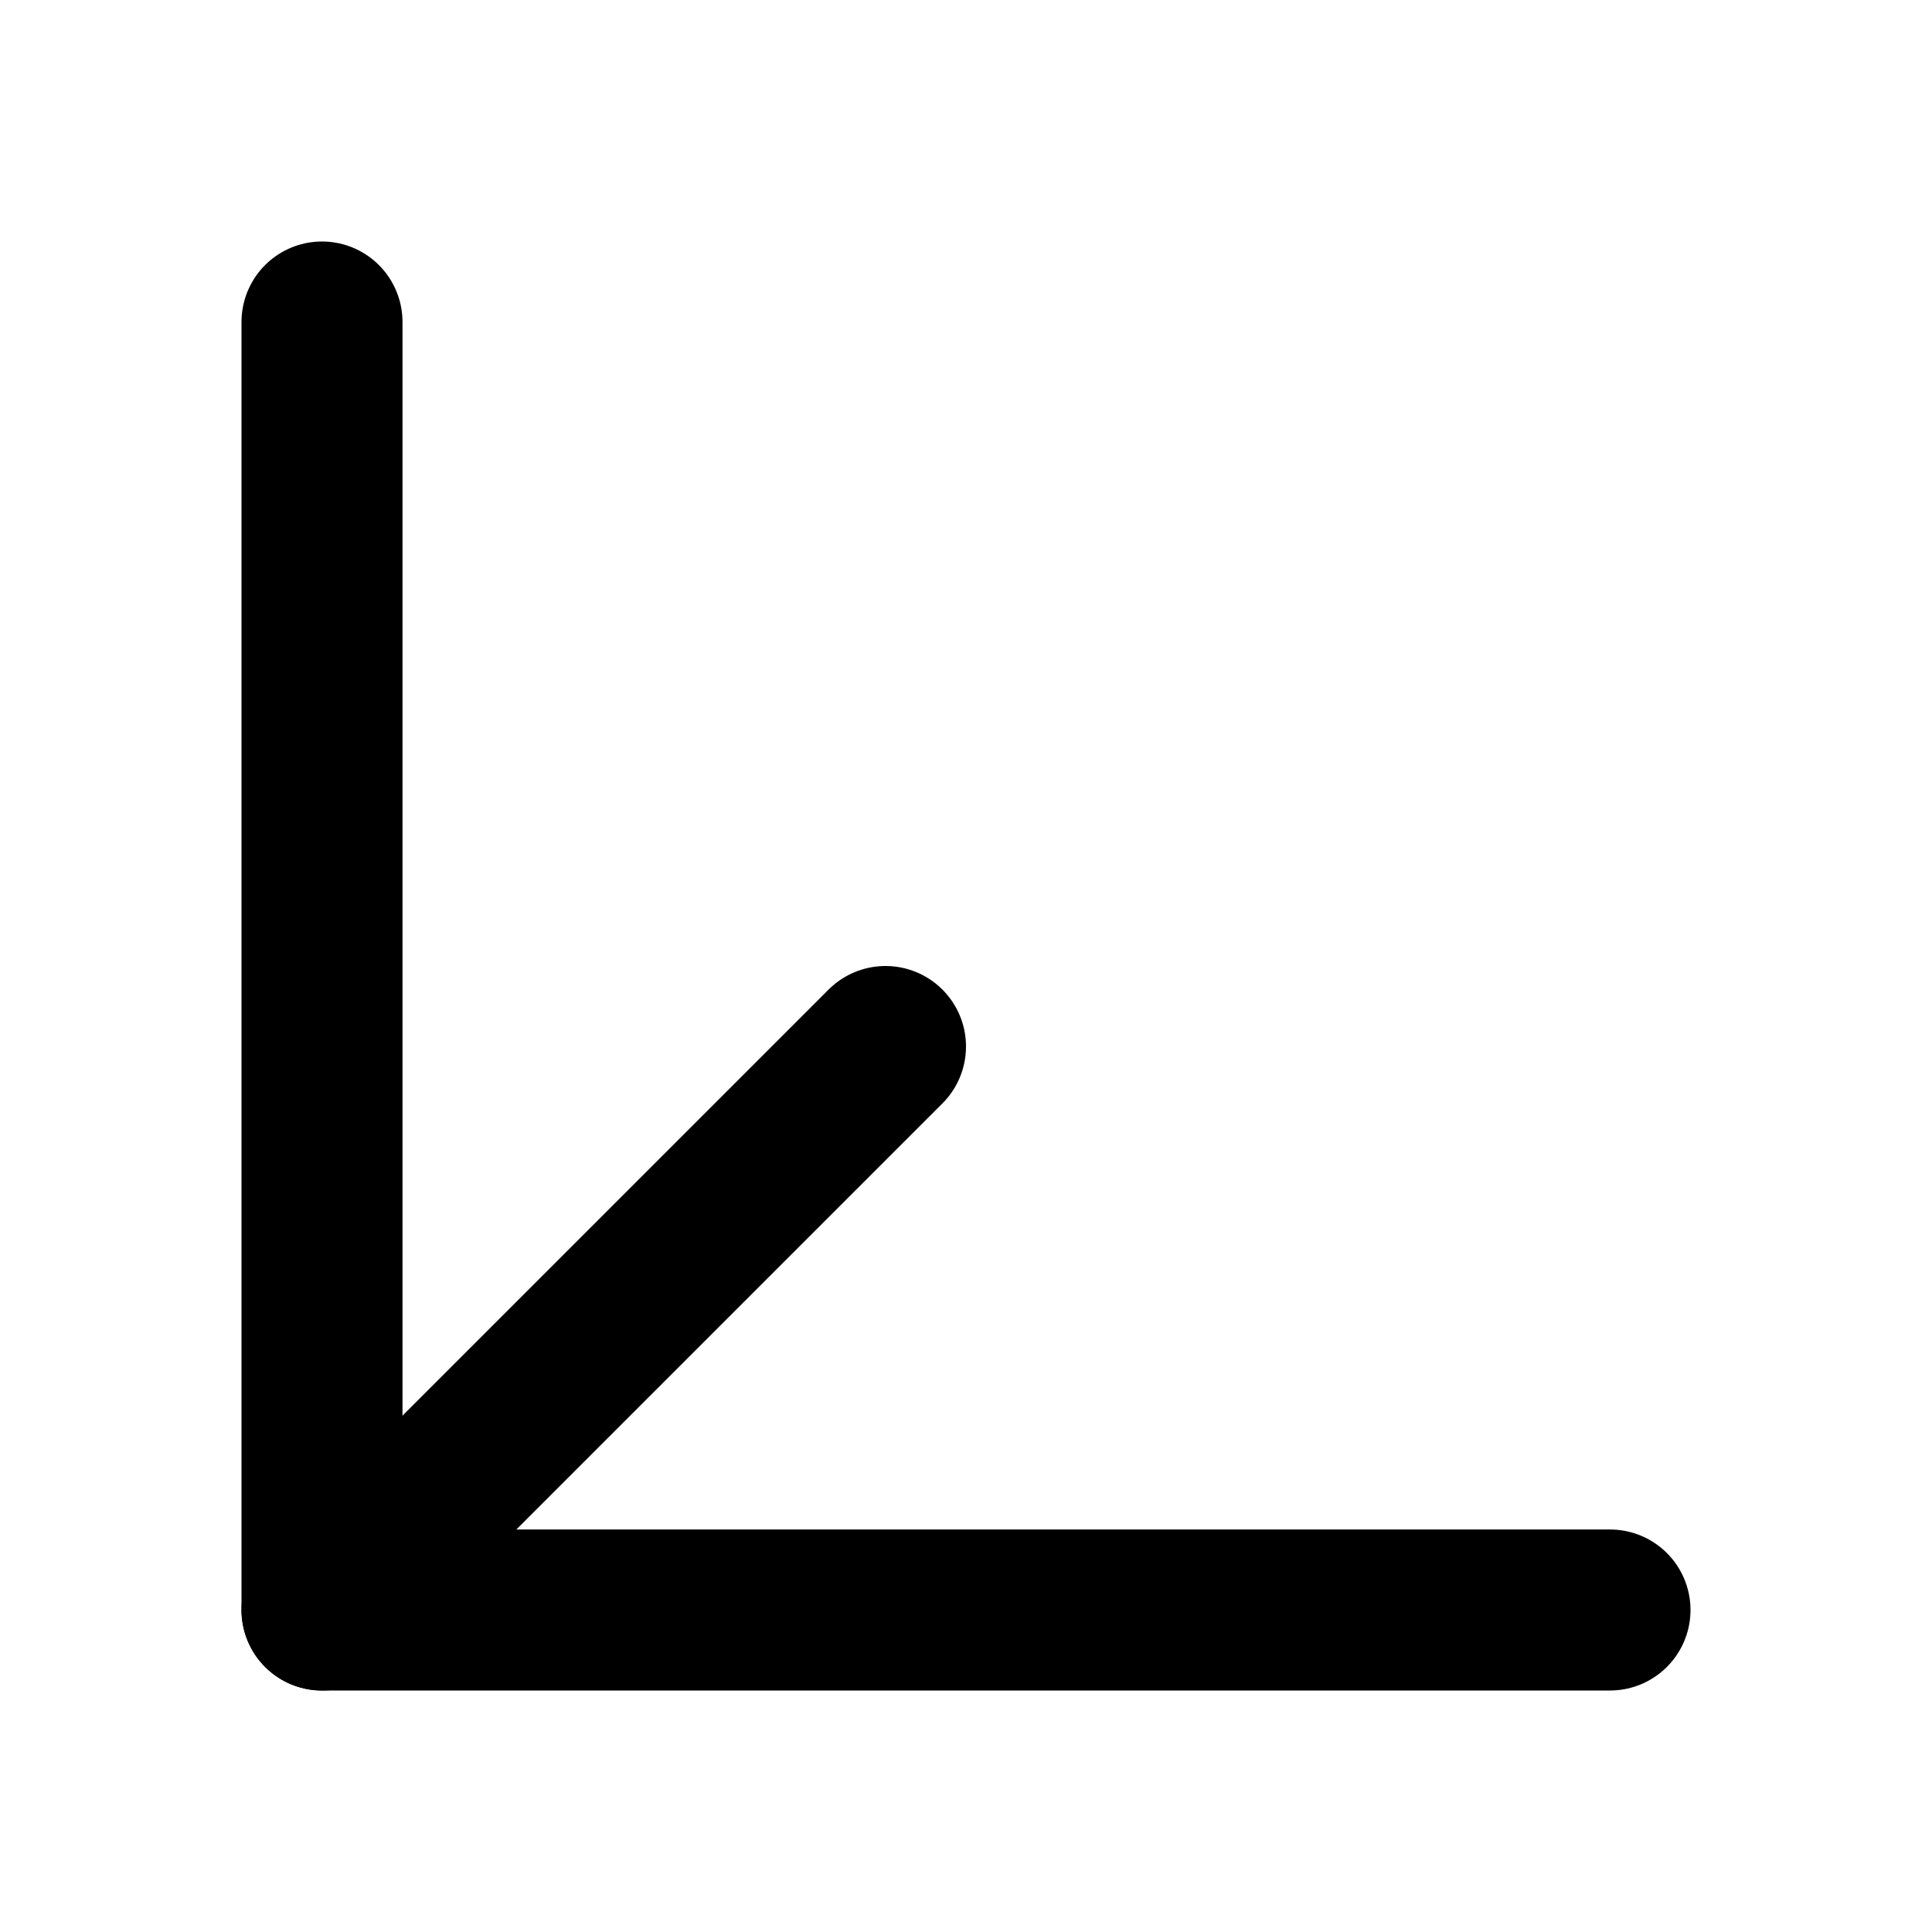
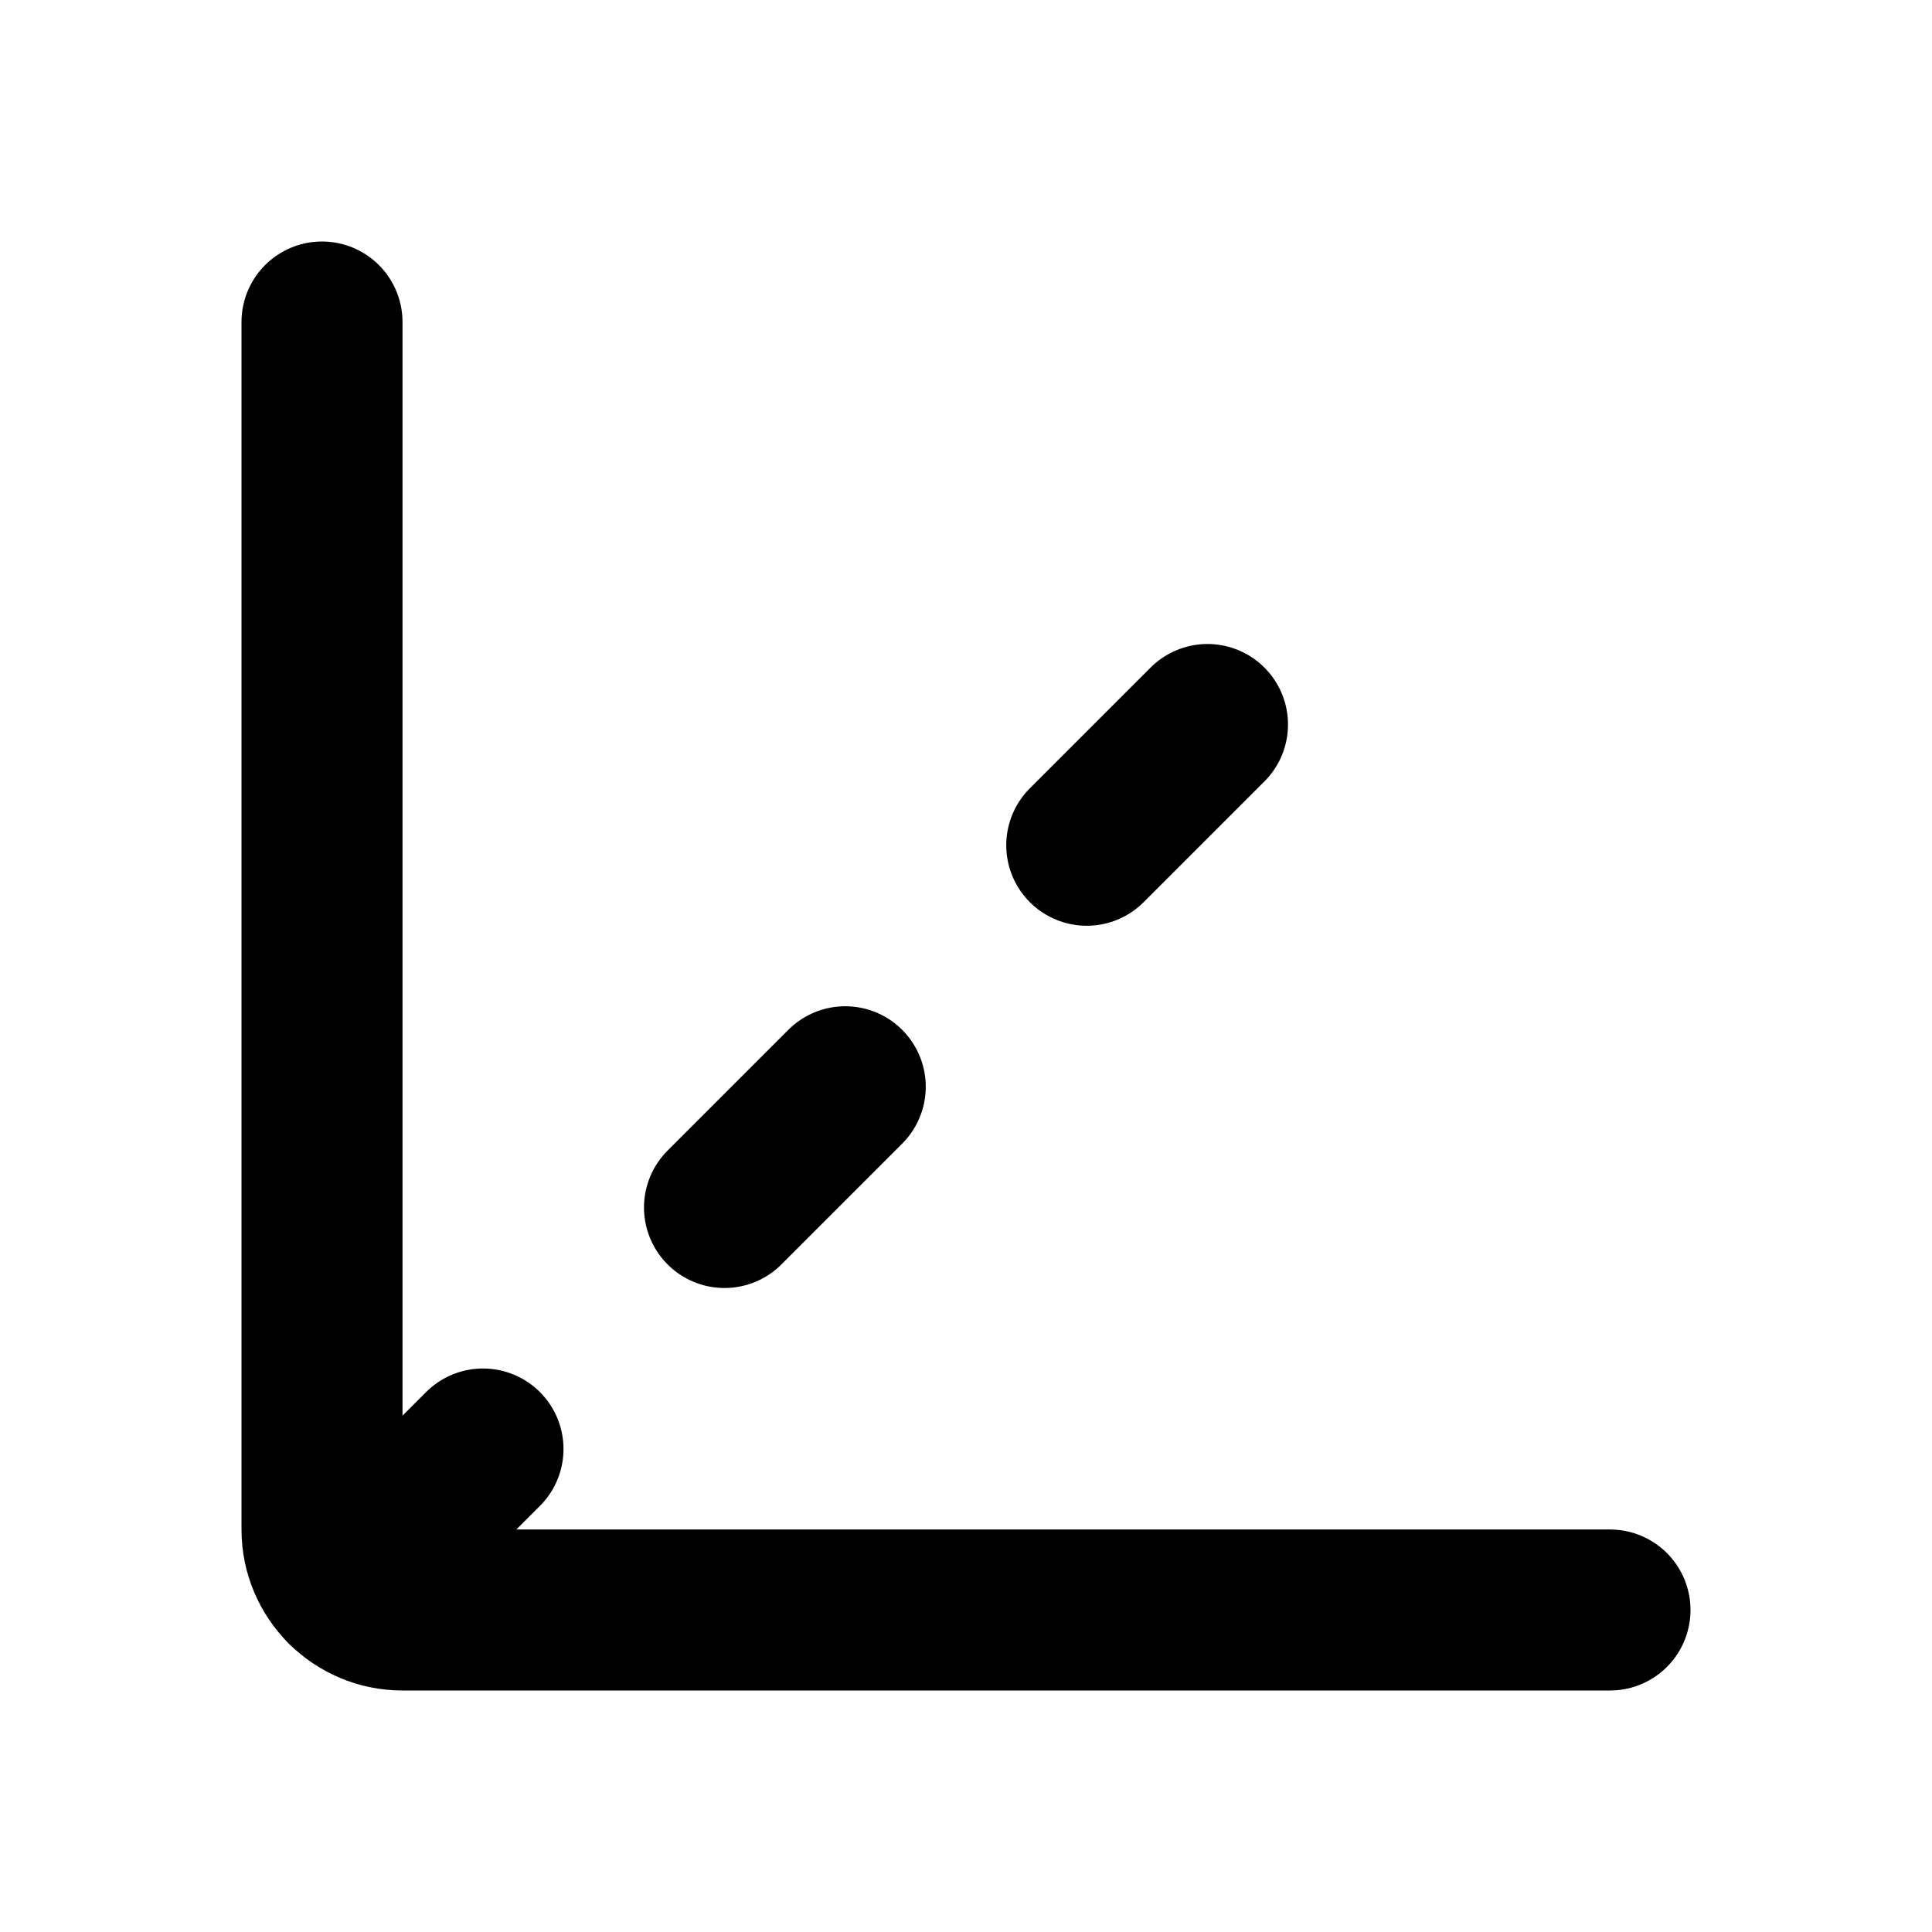
<svg xmlns="http://www.w3.org/2000/svg" width="24" height="24" viewBox="0 0 24 24" fill="none" stroke="currentColor" stroke-width="2" stroke-linecap="round" stroke-linejoin="round">
-   <path d="M4 4v16h16" />
-   <path d="m4 20 7-7" />
+   <path d="M13.5 10.5 15 9" />
+   <path d="M4 4v15a1 1 0 0 0 1 1h15" />
+   <path d="M4.293 19.707 6 18" />
+   <path d="m9 15 1.5-1.5" />
</svg>
